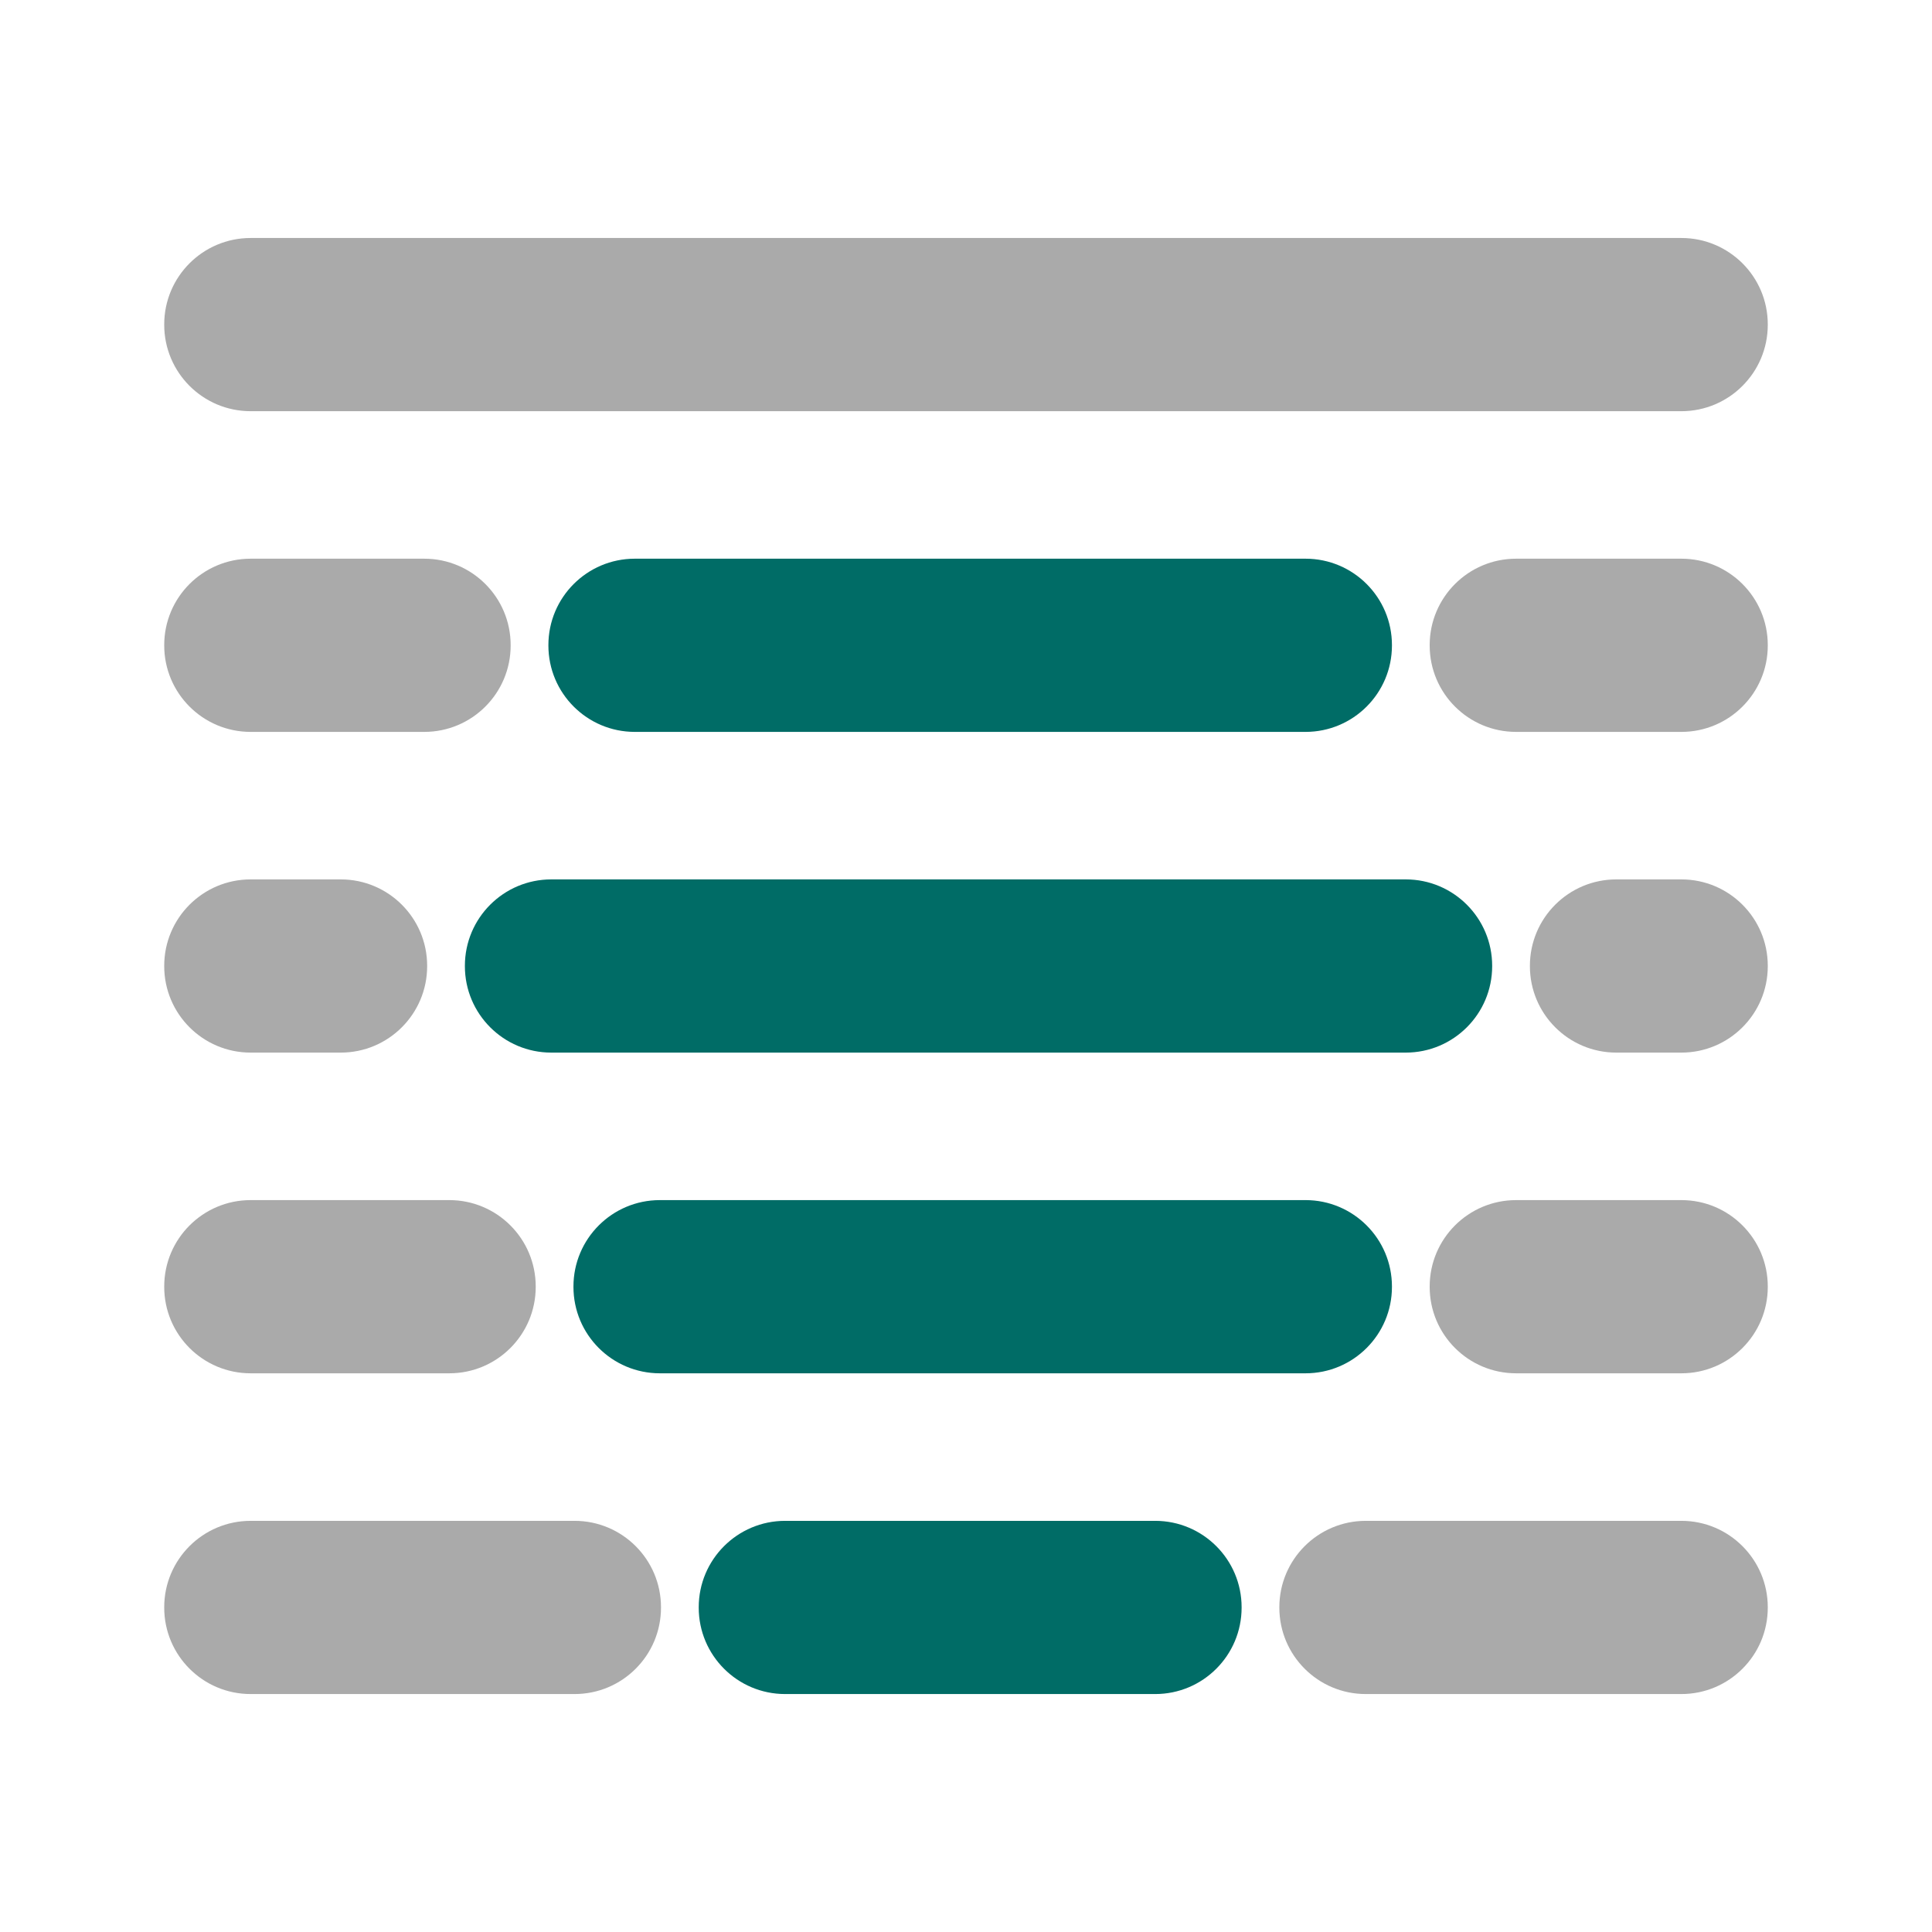
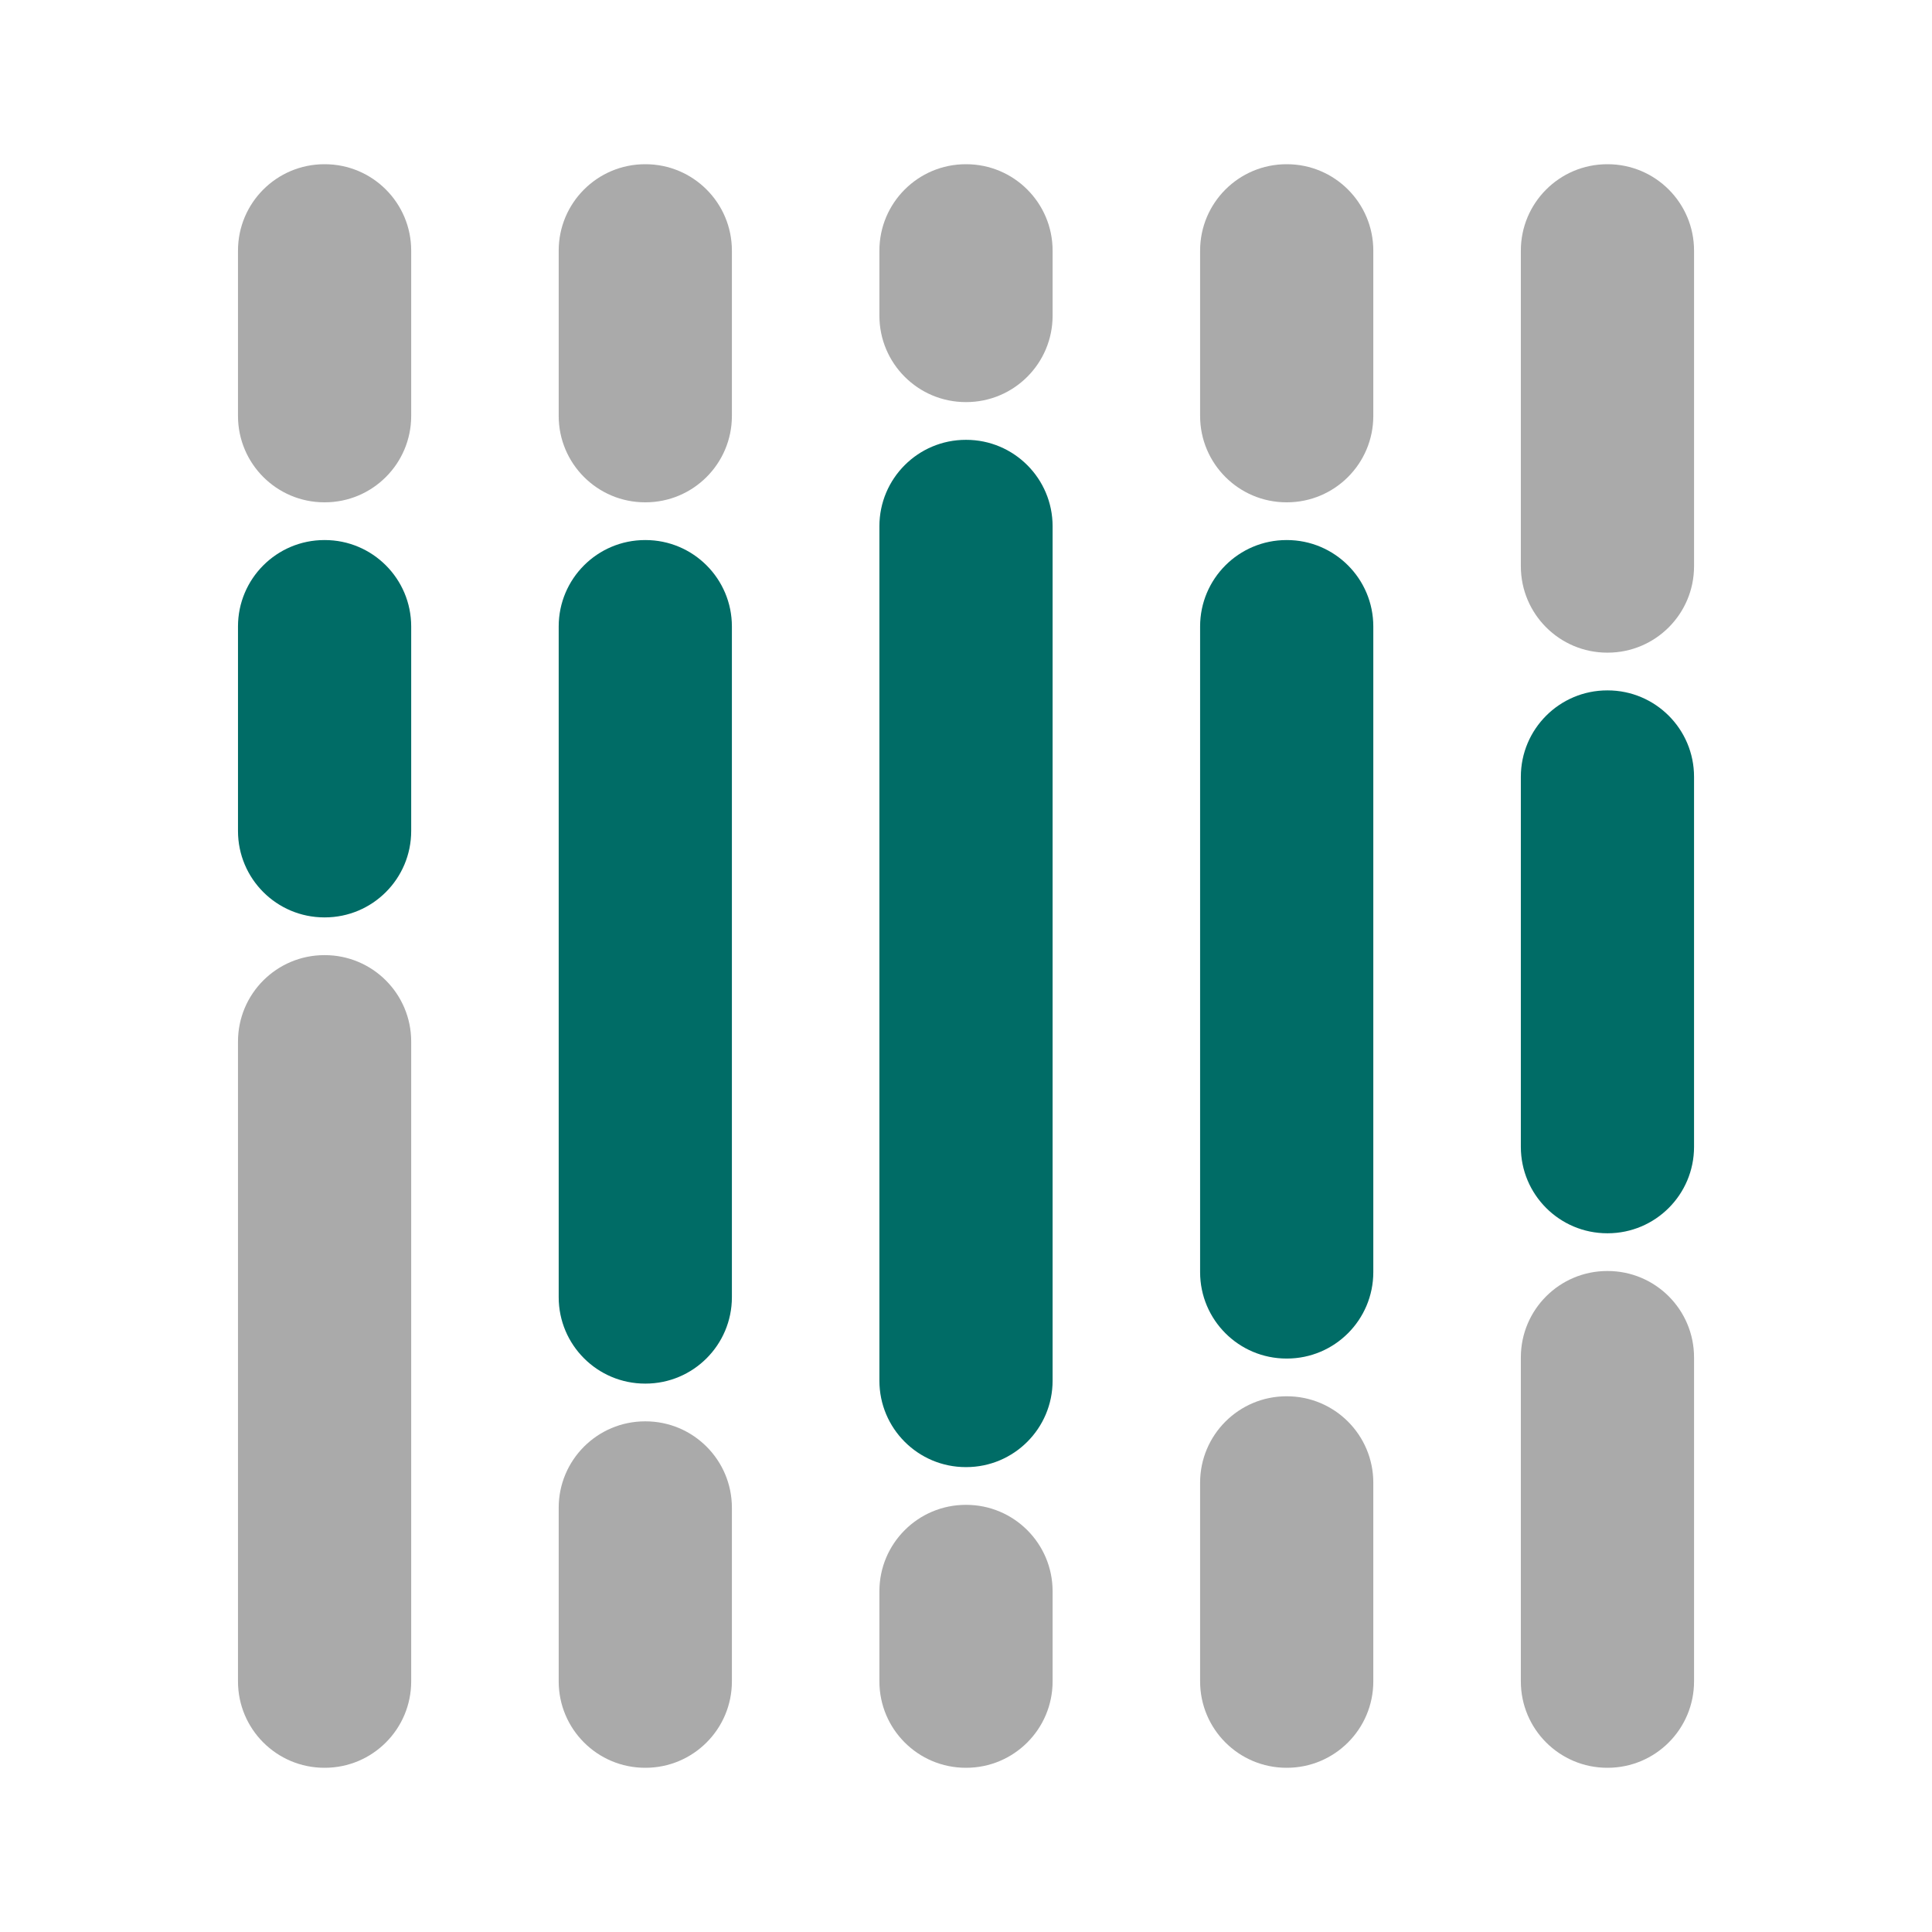
<svg xmlns="http://www.w3.org/2000/svg" viewBox="0 0 512 512" width="512" height="512" role="img" aria-label="EarthPrints">
-   <g transform="rotate(90 256 256)">
-     <rect x="63.07" y="43.52" width="45.90" height="424.96" fill="rgb(170, 170, 170)" rx="22.9" />
-     <rect x="148.06" y="43.52" width="45.90" height="89.60" fill="rgb(170, 170, 170)" rx="22.9" />
-     <rect x="148.06" y="143.12" width="45.90" height="223.55" fill="#006c66" rx="22.9" />
-     <rect x="148.06" y="376.67" width="45.90" height="91.81" fill="rgb(170, 170, 170)" rx="22.9" />
-     <rect x="233.05" y="43.52" width="45.90" height="63.04" fill="rgb(170, 170, 170)" rx="22.9" />
-     <rect x="233.05" y="116.56" width="45.90" height="272.24" fill="#006c66" rx="22.9" />
-     <rect x="233.05" y="398.80" width="45.90" height="69.68" fill="rgb(170, 170, 170)" rx="22.9" />
-     <rect x="318.04" y="43.52" width="45.90" height="89.60" fill="rgb(170, 170, 170)" rx="22.9" />
-     <rect x="318.04" y="143.12" width="45.90" height="216.91" fill="#006c66" rx="22.9" />
-     <rect x="318.04" y="370.03" width="45.90" height="98.45" fill="rgb(170, 170, 170)" rx="22.9" />
-     <rect x="403.04" y="43.52" width="45.90" height="129.44" fill="rgb(170, 170, 170)" rx="22.9" />
-     <rect x="403.04" y="182.96" width="45.90" height="143.87" fill="#006c66" rx="22.9" />
-     <rect x="403.04" y="336.83" width="45.90" height="131.65" fill="rgb(170, 170, 170)" rx="22.9" />
-   </g>
+   <rect x="63.07" y="43.52" width="45.90" height="89.60" fill="rgb(170, 170, 170)" rx="22.9" />
+   <rect x="63.07" y="143.12" width="45.90" height="100.00" fill="#006c66" rx="22.9" />
+   <rect x="63.07" y="253.12" width="45.90" height="215.36" fill="rgb(170, 170, 170)" rx="22.9" />
+   <rect x="148.06" y="43.52" width="45.90" height="89.60" fill="rgb(170, 170, 170)" rx="22.9" />
+   <rect x="148.06" y="143.12" width="45.90" height="223.55" fill="#006c66" rx="22.9" />
+   <rect x="148.06" y="376.67" width="45.90" height="91.81" fill="rgb(170, 170, 170)" rx="22.9" />
+   <rect x="233.05" y="43.52" width="45.90" height="63.04" fill="rgb(170, 170, 170)" rx="22.9" />
+   <rect x="233.05" y="116.56" width="45.90" height="272.24" fill="#006c66" rx="22.9" />
+   <rect x="233.05" y="398.80" width="45.90" height="69.68" fill="rgb(170, 170, 170)" rx="22.9" />
+   <rect x="318.04" y="43.52" width="45.90" height="89.60" fill="rgb(170, 170, 170)" rx="22.9" />
+   <rect x="318.04" y="143.12" width="45.90" height="216.91" fill="#006c66" rx="22.9" />
+   <rect x="318.04" y="370.03" width="45.90" height="98.45" fill="rgb(170, 170, 170)" rx="22.9" />
+   <rect x="403.04" y="43.52" width="45.90" height="129.44" fill="rgb(170, 170, 170)" rx="22.9" />
+   <rect x="403.04" y="182.96" width="45.90" height="143.87" fill="#006c66" rx="22.9" />
+   <rect x="403.04" y="336.83" width="45.90" height="131.65" fill="rgb(170, 170, 170)" rx="22.9" />
</svg>
